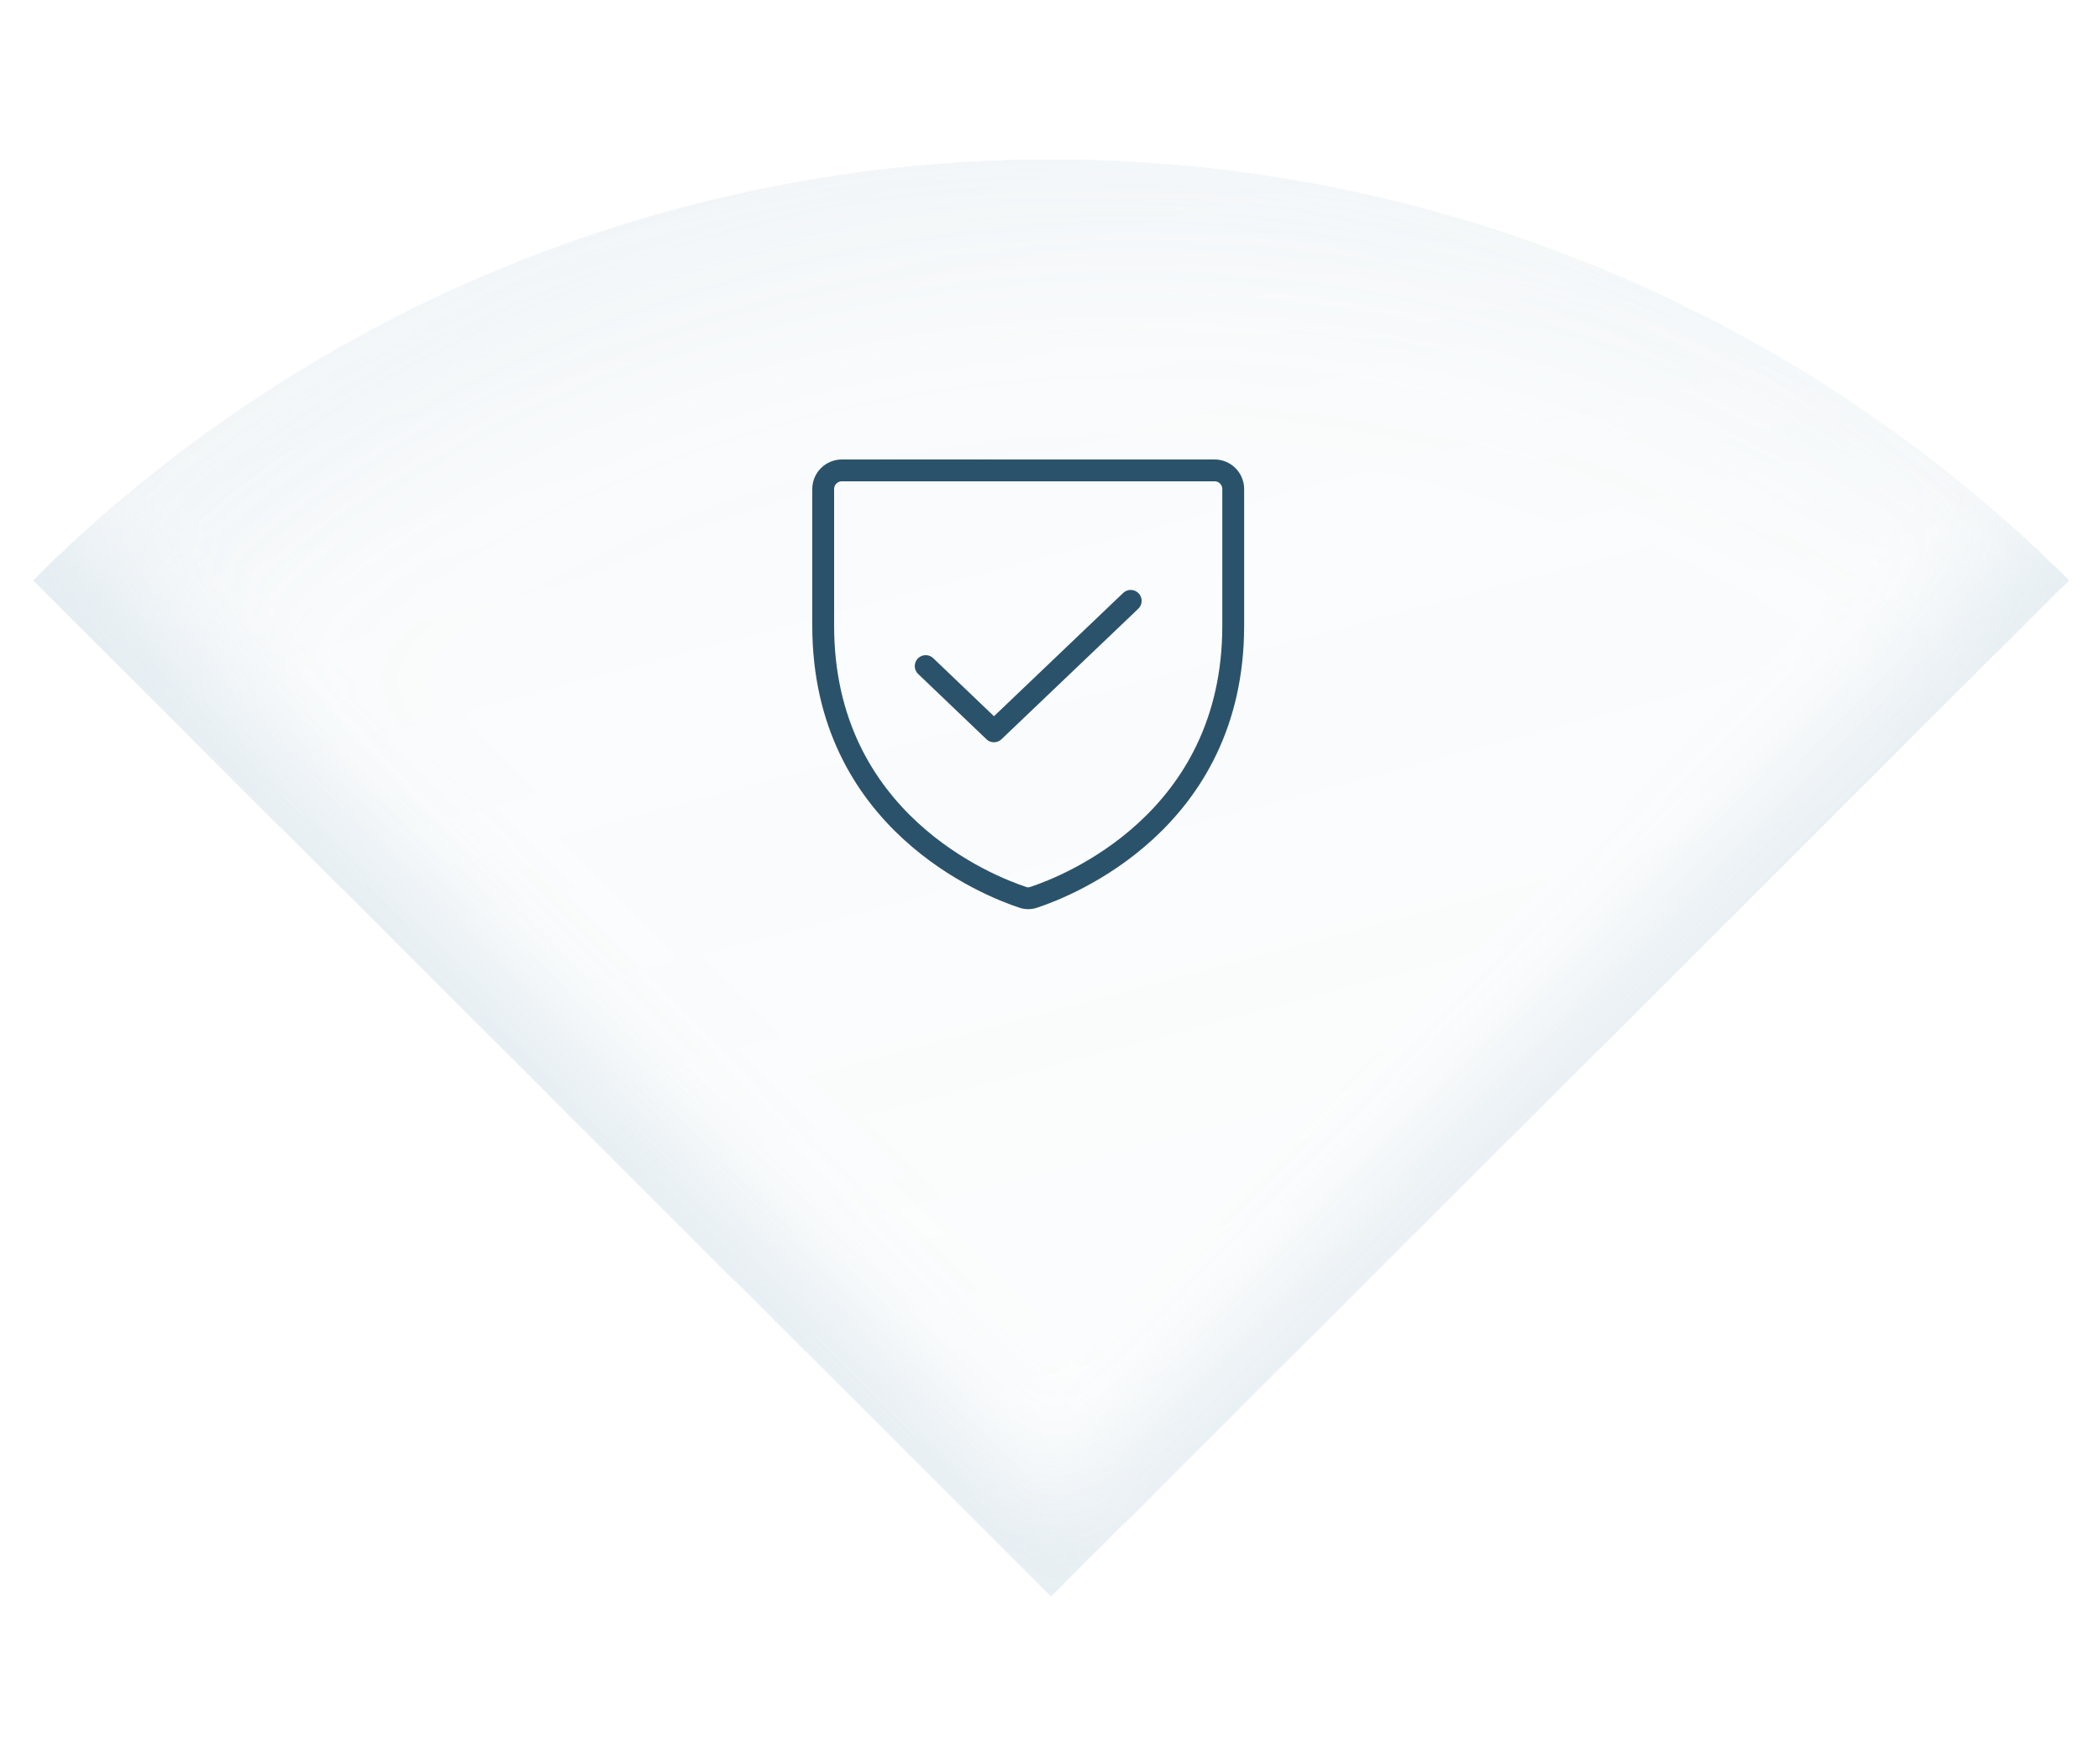
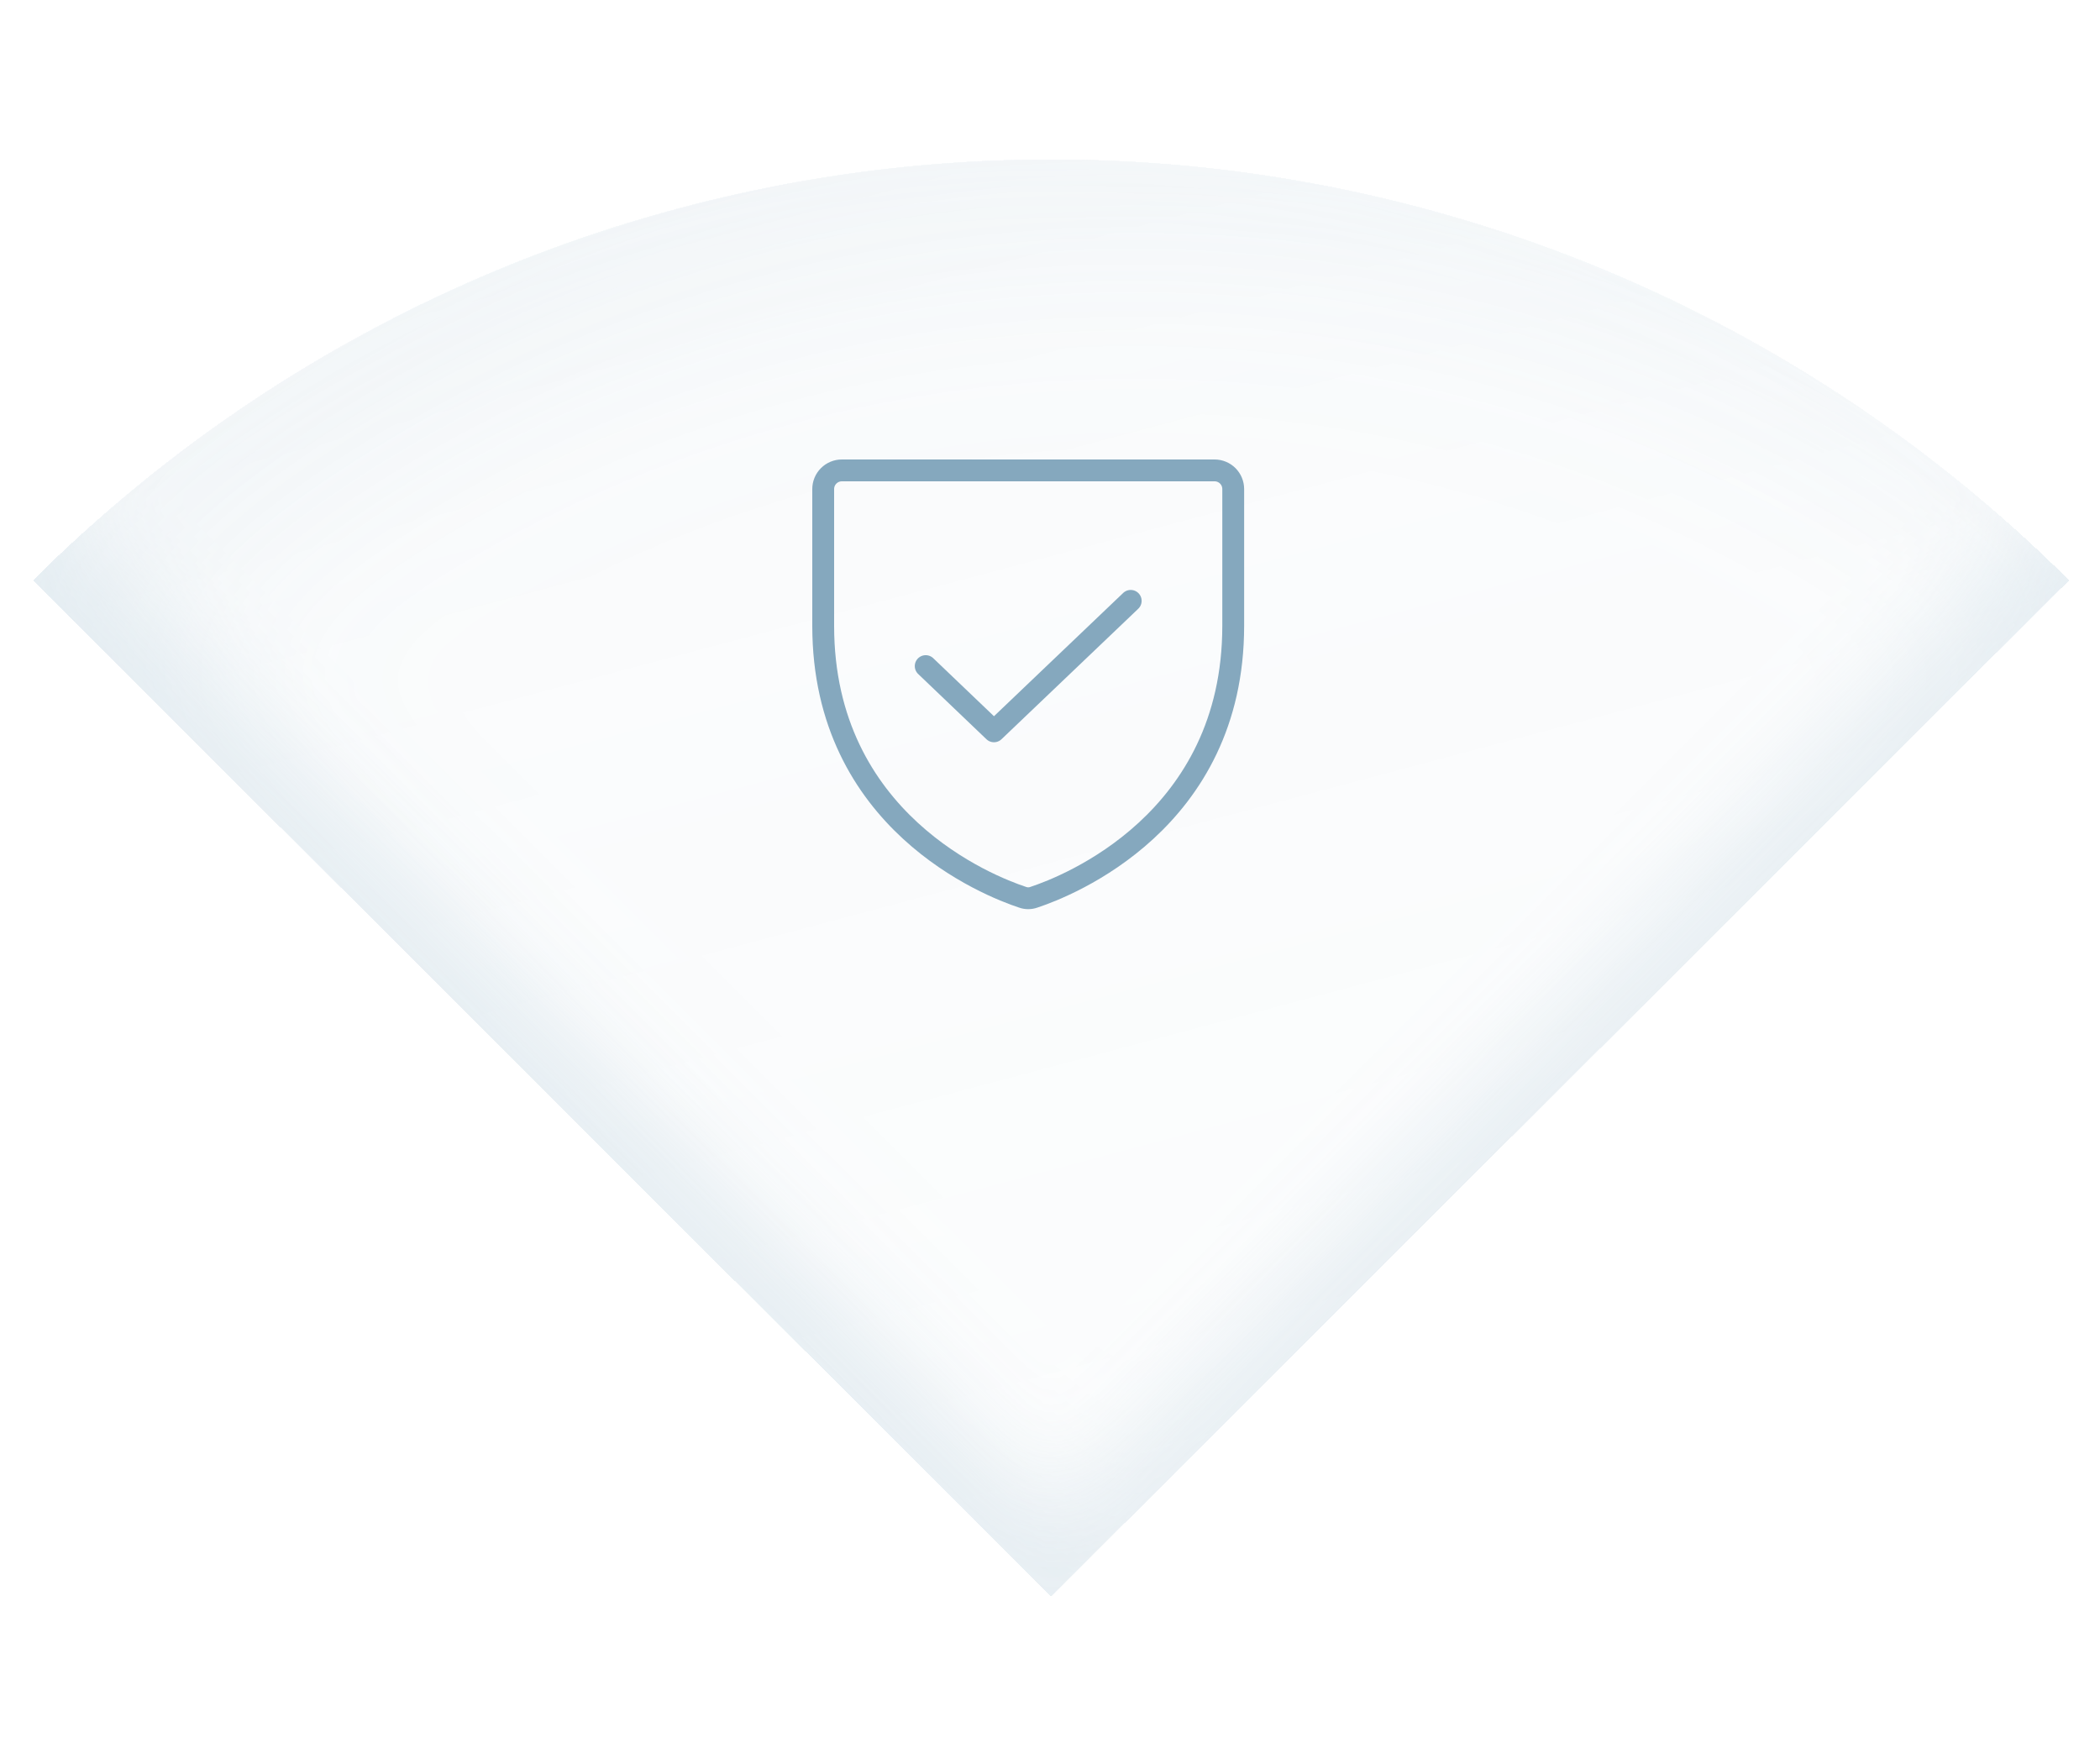
<svg xmlns="http://www.w3.org/2000/svg" width="250" height="210" viewBox="0 0 250 210" fill="none">
-   <g opacity="0.4" filter="url(#filter0_diii_316_329)">
-     <path d="M246.25 69.085C230.344 53.206 211.46 40.61 190.677 32.017C169.895 23.423 147.62 19 125.125 19C102.63 19 80.355 23.423 59.573 32.017C38.79 40.61 19.906 53.206 4 69.085L125.125 190L246.25 69.085Z" fill="url(#paint0_linear_316_329)" />
+   <g opacity="0.4" filter="url(#filter0_diii_504_354)">
+     <path d="M246.25 69.085C230.344 53.206 211.46 40.61 190.677 32.017C169.895 23.423 147.62 19 125.125 19C102.63 19 80.355 23.423 59.573 32.017C38.79 40.61 19.906 53.206 4 69.085L125.125 190L246.25 69.085Z" fill="url(#paint0_linear_504_354)" />
  </g>
-   <path d="M98 74.499V58.219C98 57.63 98.234 57.066 98.65 56.65C99.066 56.234 99.63 56 100.219 56H144.594C145.182 56 145.747 56.234 146.163 56.65C146.579 57.066 146.812 57.63 146.812 58.219V74.499C146.812 97.796 127.038 105.506 123.1 106.809C122.652 106.975 122.16 106.975 121.713 106.809C117.775 105.506 98 97.796 98 74.499Z" stroke="#2B526B" stroke-width="2.6" stroke-linecap="round" stroke-linejoin="round" />
-   <path d="M134.609 71.531L118.329 87.063L110.203 79.297" stroke="#2B526B" stroke-width="2.6" stroke-linecap="round" stroke-linejoin="round" />
+   <path d="M98 74.499V58.219C98 57.63 98.234 57.066 98.65 56.65C99.066 56.234 99.63 56 100.219 56H144.594C145.182 56 145.747 56.234 146.163 56.65C146.579 57.066 146.812 57.63 146.812 58.219V74.499C146.812 97.796 127.038 105.506 123.1 106.809C122.652 106.975 122.16 106.975 121.713 106.809C117.775 105.506 98 97.796 98 74.499Z" stroke="#85A8BE" stroke-width="2.6" stroke-linecap="round" stroke-linejoin="round" />
+   <path d="M134.609 71.531L118.329 87.063L110.203 79.297" stroke="#85A8BE" stroke-width="2.6" stroke-linecap="round" stroke-linejoin="round" />
  <defs>
-     <filter id="filter0_diii_316_329" x="4" y="9" width="252.25" height="191" filterUnits="userSpaceOnUse" color-interpolation-filters="sRGB">
+     <filter id="filter0_diii_504_354" x="4" y="9" width="252.25" height="191" filterUnits="userSpaceOnUse" color-interpolation-filters="sRGB">
      <feFlood flood-opacity="0" result="BackgroundImageFix" />
      <feColorMatrix in="SourceAlpha" type="matrix" values="0 0 0 0 0 0 0 0 0 0 0 0 0 0 0 0 0 0 127 0" result="hardAlpha" />
      <feOffset dy="1" />
      <feComposite in2="hardAlpha" operator="out" />
      <feColorMatrix type="matrix" values="0 0 0 0 1 0 0 0 0 1 0 0 0 0 1 0 0 0 0.05 0" />
-       <feBlend mode="normal" in2="BackgroundImageFix" result="effect1_dropShadow_316_329" />
-       <feBlend mode="normal" in="SourceGraphic" in2="effect1_dropShadow_316_329" result="shape" />
+       <feBlend mode="normal" in2="BackgroundImageFix" result="effect1_dropShadow_504_354" />
+       <feBlend mode="normal" in="SourceGraphic" in2="effect1_dropShadow_504_354" result="shape" />
      <feColorMatrix in="SourceAlpha" type="matrix" values="0 0 0 0 0 0 0 0 0 0 0 0 0 0 0 0 0 0 127 0" result="hardAlpha" />
      <feOffset dx="10" dy="10" />
      <feGaussianBlur stdDeviation="11.5" />
      <feComposite in2="hardAlpha" operator="arithmetic" k2="-1" k3="1" />
      <feColorMatrix type="matrix" values="0 0 0 0 0.522 0 0 0 0 0.659 0 0 0 0 0.745 0 0 0 0.18 0" />
-       <feBlend mode="normal" in2="shape" result="effect2_innerShadow_316_329" />
+       <feBlend mode="normal" in2="shape" result="effect2_innerShadow_504_354" />
      <feColorMatrix in="SourceAlpha" type="matrix" values="0 0 0 0 0 0 0 0 0 0 0 0 0 0 0 0 0 0 127 0" result="hardAlpha" />
      <feOffset dy="2" />
      <feGaussianBlur stdDeviation="3" />
      <feComposite in2="hardAlpha" operator="arithmetic" k2="-1" k3="1" />
      <feColorMatrix type="matrix" values="0 0 0 0 1 0 0 0 0 1 0 0 0 0 1 0 0 0 0.05 0" />
-       <feBlend mode="normal" in2="effect2_innerShadow_316_329" result="effect3_innerShadow_316_329" />
+       <feBlend mode="normal" in2="effect2_innerShadow_504_354" result="effect3_innerShadow_504_354" />
      <feColorMatrix in="SourceAlpha" type="matrix" values="0 0 0 0 0 0 0 0 0 0 0 0 0 0 0 0 0 0 127 0" result="hardAlpha" />
      <feOffset dy="-10" />
      <feGaussianBlur stdDeviation="5" />
      <feComposite in2="hardAlpha" operator="arithmetic" k2="-1" k3="1" />
      <feColorMatrix type="matrix" values="0 0 0 0 0.522 0 0 0 0 0.659 0 0 0 0 0.745 0 0 0 0.4 0" />
-       <feBlend mode="overlay" in2="effect3_innerShadow_316_329" result="effect4_innerShadow_316_329" />
+       <feBlend mode="overlay" in2="effect3_innerShadow_504_354" result="effect4_innerShadow_504_354" />
    </filter>
-     <linearGradient id="paint0_linear_316_329" x1="125.125" y1="357.486" x2="40.297" y2="38.951" gradientUnits="userSpaceOnUse">
+     <linearGradient id="paint0_linear_504_354" x1="125.125" y1="357.486" x2="40.297" y2="38.951" gradientUnits="userSpaceOnUse">
      <stop stop-color="#85A8BE" stop-opacity="0.01" />
      <stop offset="1" stop-color="#85A8BE" stop-opacity="0.12" />
    </linearGradient>
  </defs>
</svg>
